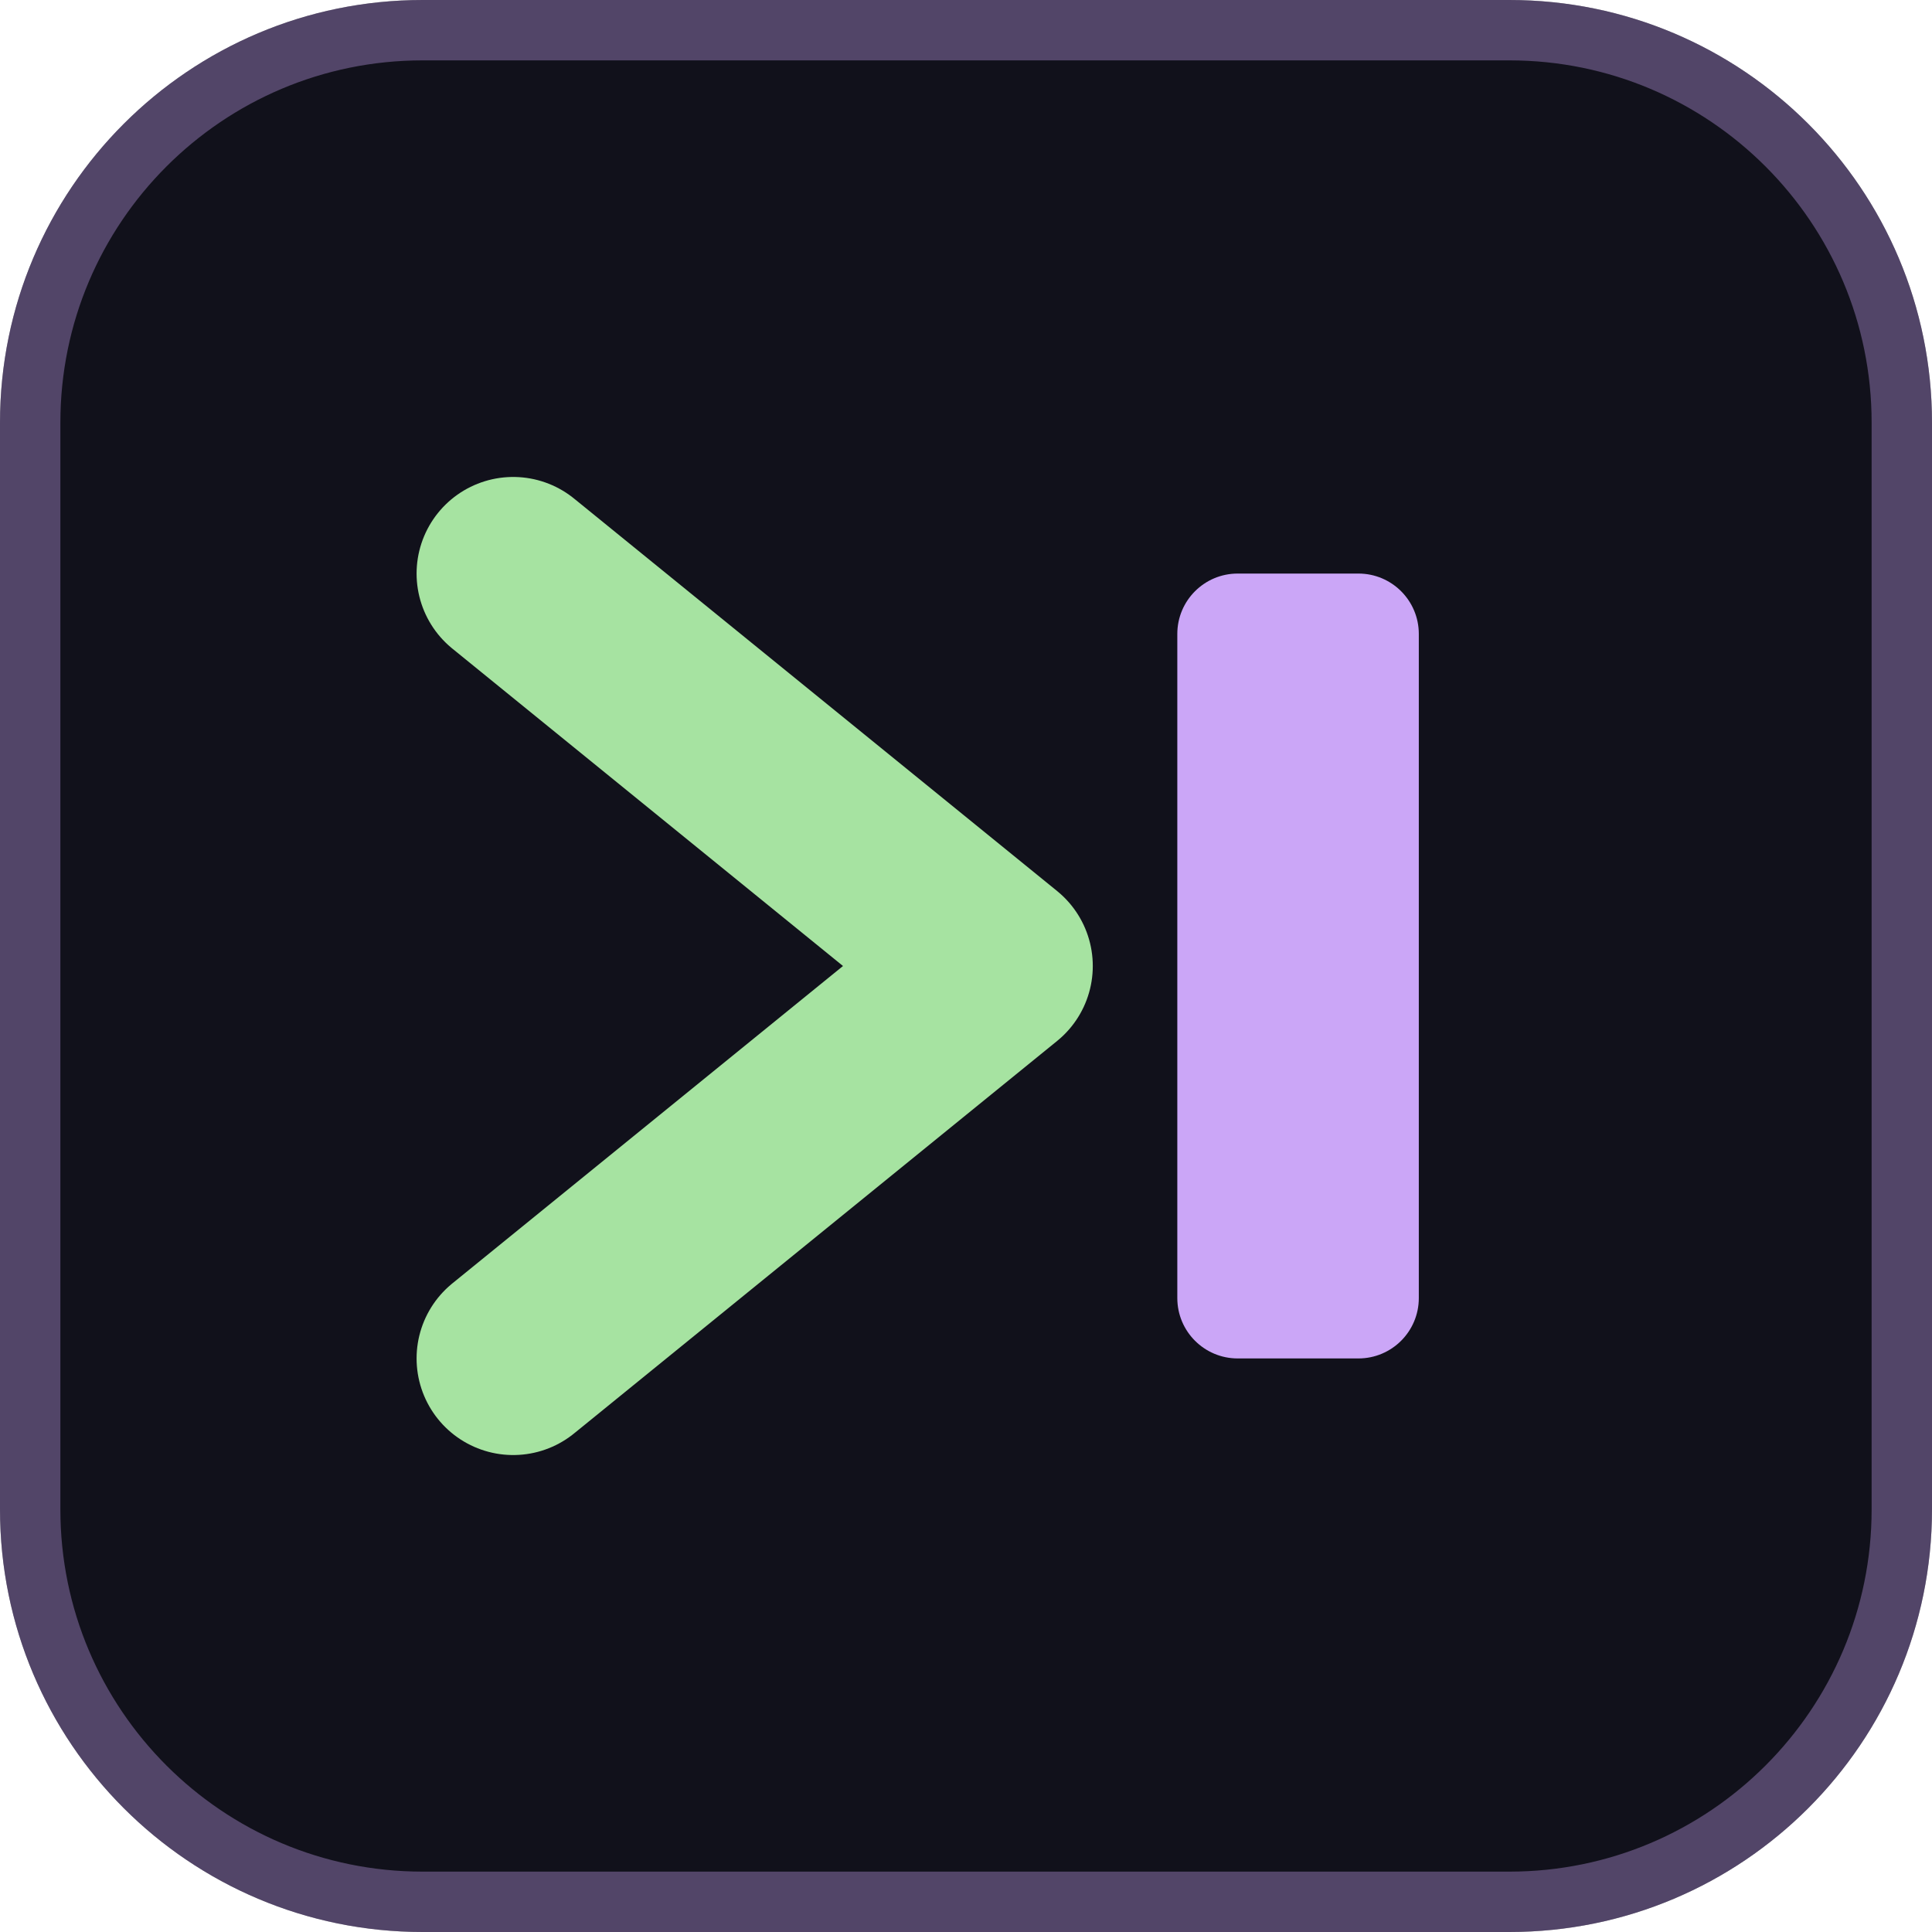
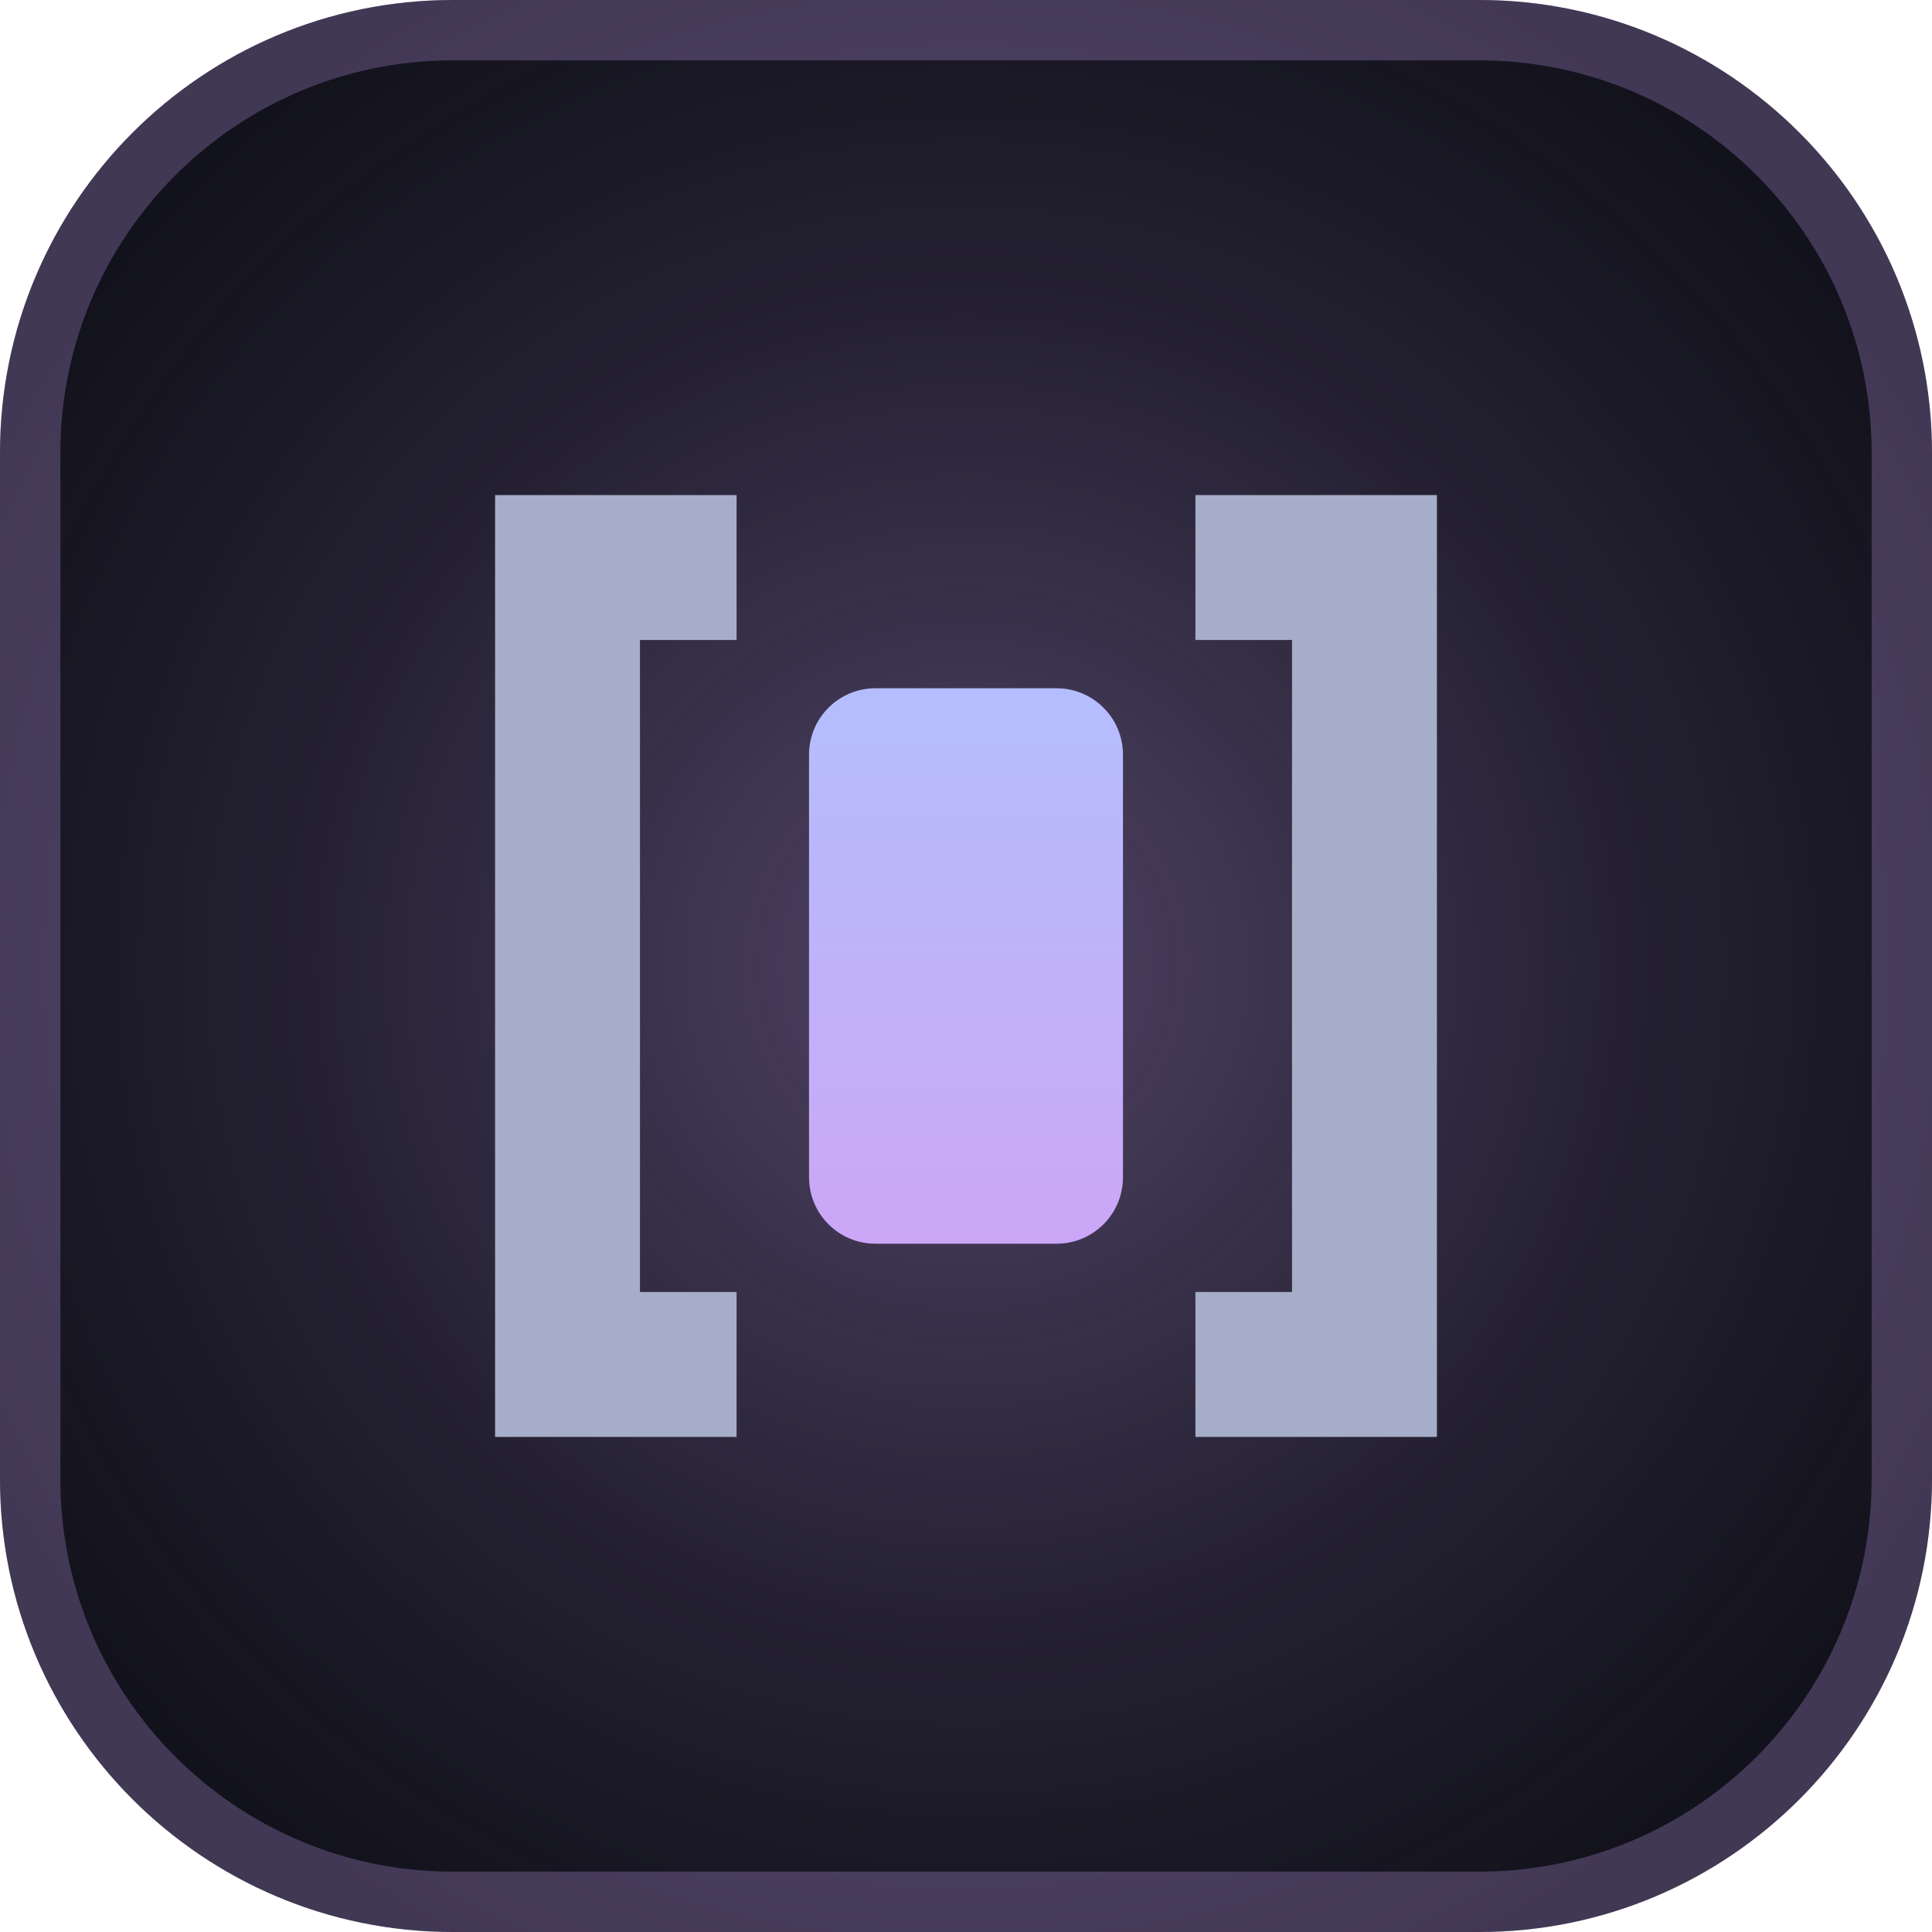
- <svg xmlns="http://www.w3.org/2000/svg" viewBox="0 0 32 32" width="32" height="32">
-   <rect width="32" height="32" rx="7" fill="#11111b" />
-   <rect x="0.5" y="0.5" width="31" height="31" rx="6.5" fill="none" stroke="#cba6f7" stroke-opacity="0.35" />
-   <path d="M8.5 9.5 16.5 16 8.5 22.5" fill="none" stroke="#a6e3a1" stroke-width="3.2" stroke-linecap="round" stroke-linejoin="round" />
-   <rect x="19.5" y="9.5" width="4" height="13" rx="1" fill="#cba6f7" />
+ <svg xmlns="http://www.w3.org/2000/svg" viewBox="0 0 32 32" width="32" height="32" role="img" aria-label="gaur">
+   <defs>
+     <radialGradient id="bloom" cx="50%" cy="50%" r="58%">
+       <stop offset="0" stop-color="#cba6f7" stop-opacity=".34" />
+       <stop offset=".6" stop-color="#cba6f7" stop-opacity=".1" />
+       <stop offset="1" stop-color="#cba6f7" stop-opacity="0" />
+     </radialGradient>
+     <linearGradient id="cursor" x1="0" y1="0" x2="0" y2="1">
+       <stop offset="0" stop-color="#b4befe" />
+       <stop offset="1" stop-color="#cba6f7" />
+     </linearGradient>
+     <clipPath id="tile">
+       <rect width="32" height="32" rx="7.5" />
+     </clipPath>
+   </defs>
+   <rect width="32" height="32" rx="7.5" fill="#11111b" />
+   <g clip-path="url(#tile)">
+     <rect width="32" height="32" fill="url(#bloom)" />
+   </g>
+   <g fill="none" stroke="#a6adc8" stroke-width="2.4">
+     <path d="M12.2 9.4H9.4v13.2h2.8" />
+     <path d="M19.8 9.4h2.8v13.2h-2.8" />
+   </g>
+   <rect x="13.4" y="11.4" width="5.2" height="9.2" rx="1.1" fill="url(#cursor)" />
+   <rect x=".5" y=".5" width="31" height="31" rx="7" fill="none" stroke="#cba6f7" stroke-opacity=".26" />
</svg>
